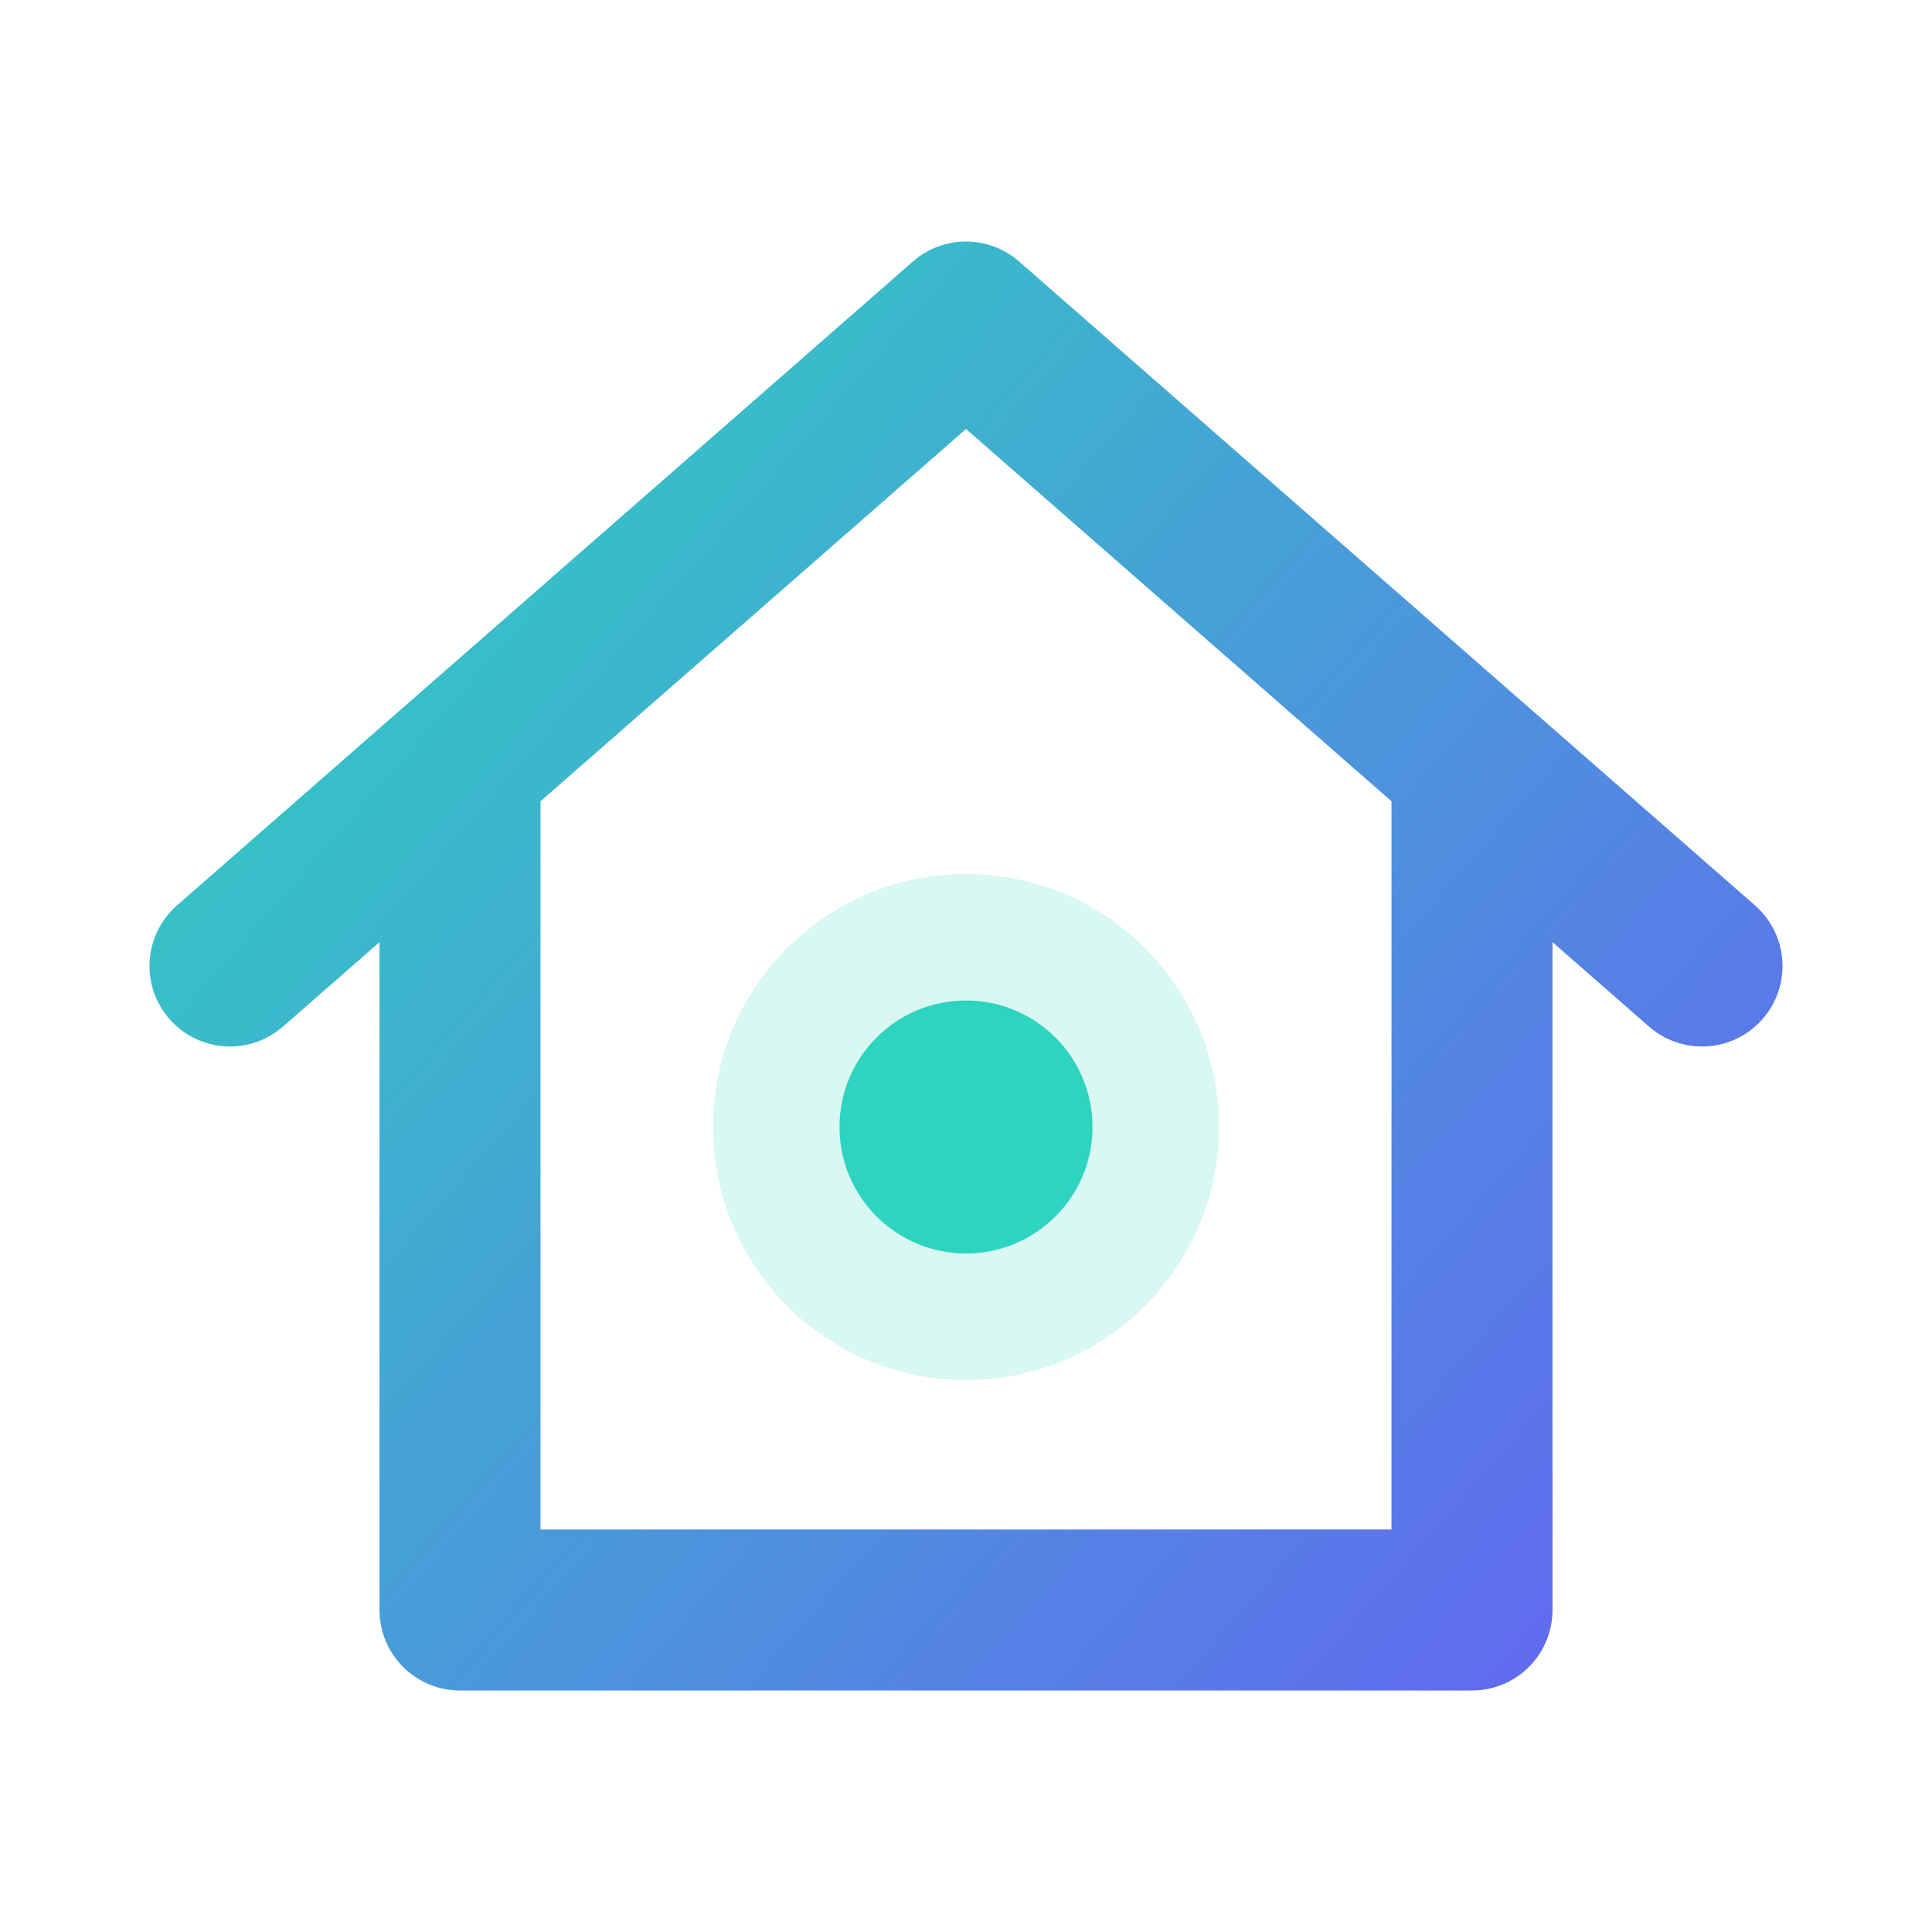
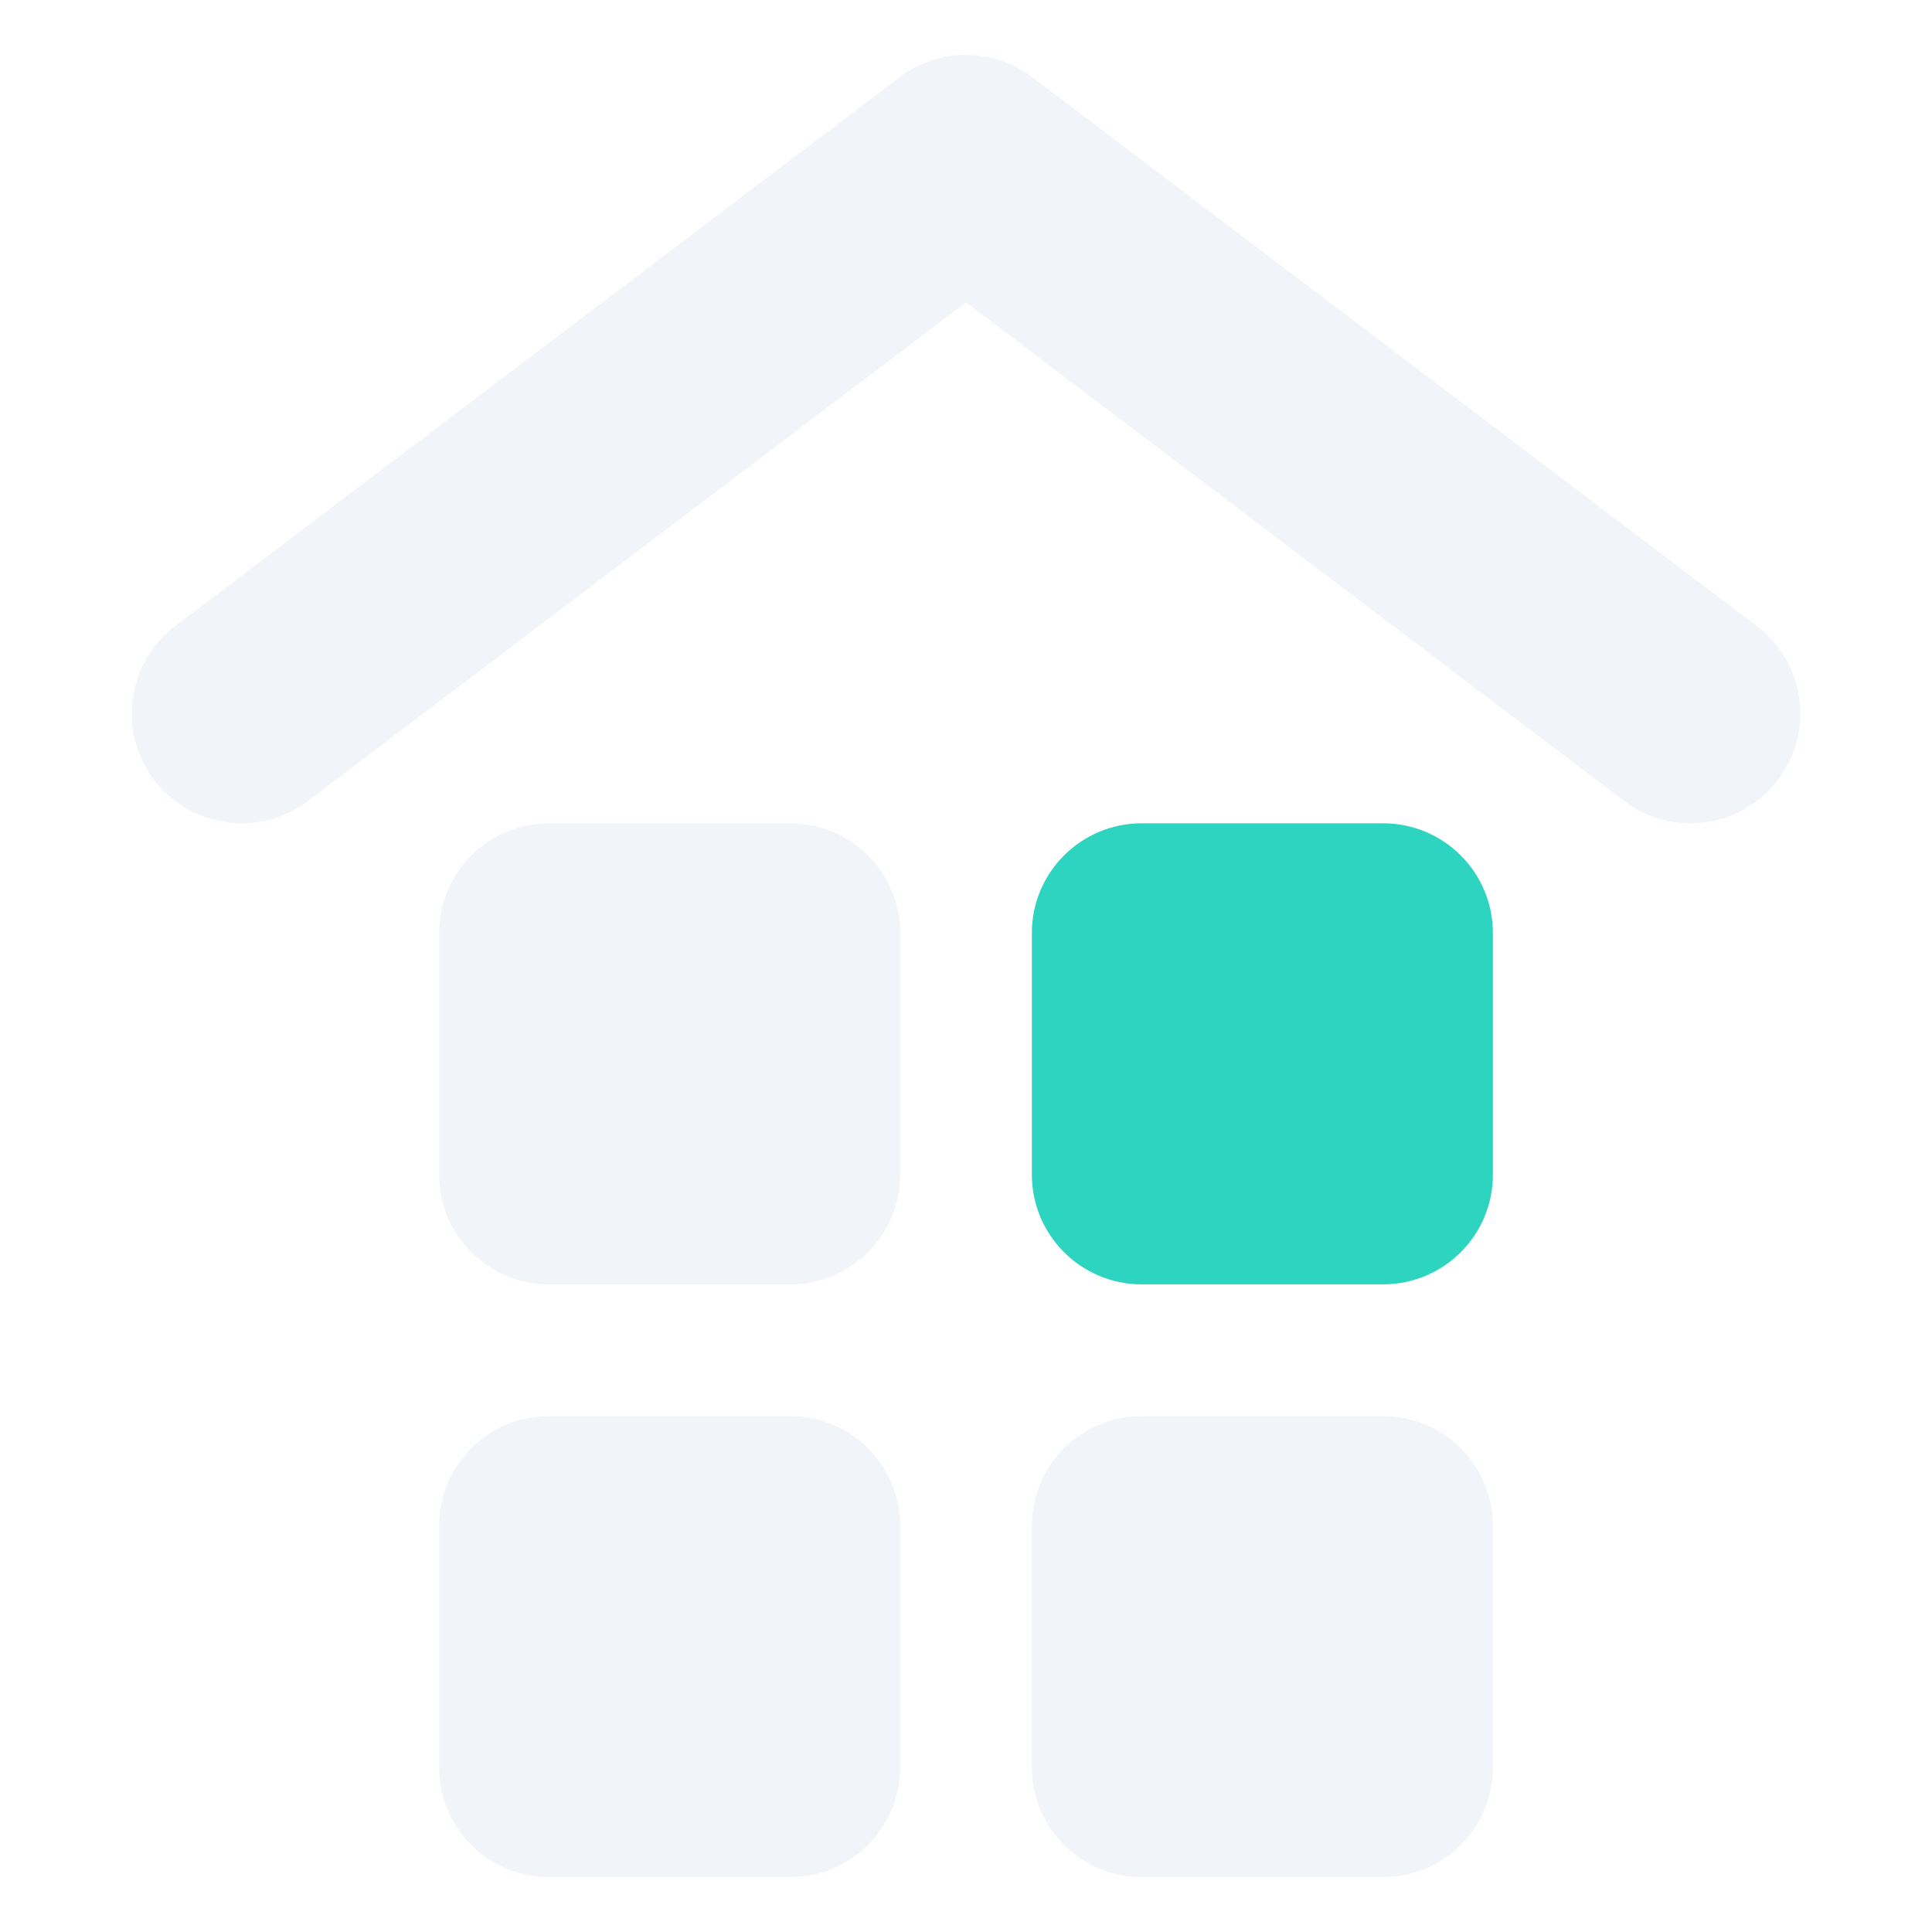
- <svg xmlns="http://www.w3.org/2000/svg" viewBox="18 18 84 84" width="512" height="512" role="img">
-   <defs>
-     <linearGradient id="g" gradientUnits="userSpaceOnUse" x1="28" y1="32" x2="92" y2="88">
-       <stop offset="0" stop-color="#2dd4bf" />
-       <stop offset="1" stop-color="#6366f1" />
-     </linearGradient>
-   </defs>
-   <g>
-     <path d="M28 60 L60 32 L92 60 M38 51.25 V88 H82 V51.25" fill="none" stroke="url(#g)" stroke-width="7" stroke-linecap="round" stroke-linejoin="round" />
-     <circle cx="60" cy="67" r="11" fill="#2dd4bf" fill-opacity="0.18" />
-     <circle cx="60" cy="67" r="5.5" fill="#2dd4bf" />
-   </g>
+ <svg xmlns="http://www.w3.org/2000/svg" viewBox="16 16.5 88 88" width="512" height="512" role="img">
+   <path d="M27 49 L60 24 L93 49" fill="none" stroke="#f1f5f9" stroke-width="10" stroke-linecap="round" stroke-linejoin="round" />
+   <rect x="36" y="54" width="21" height="21" rx="5" fill="#f1f5f9" />
+   <rect x="63" y="54" width="21" height="21" rx="5" fill="#2dd4bf" />
+   <rect x="36" y="81" width="21" height="21" rx="5" fill="#f1f5f9" />
+   <rect x="63" y="81" width="21" height="21" rx="5" fill="#f1f5f9" />
</svg>
